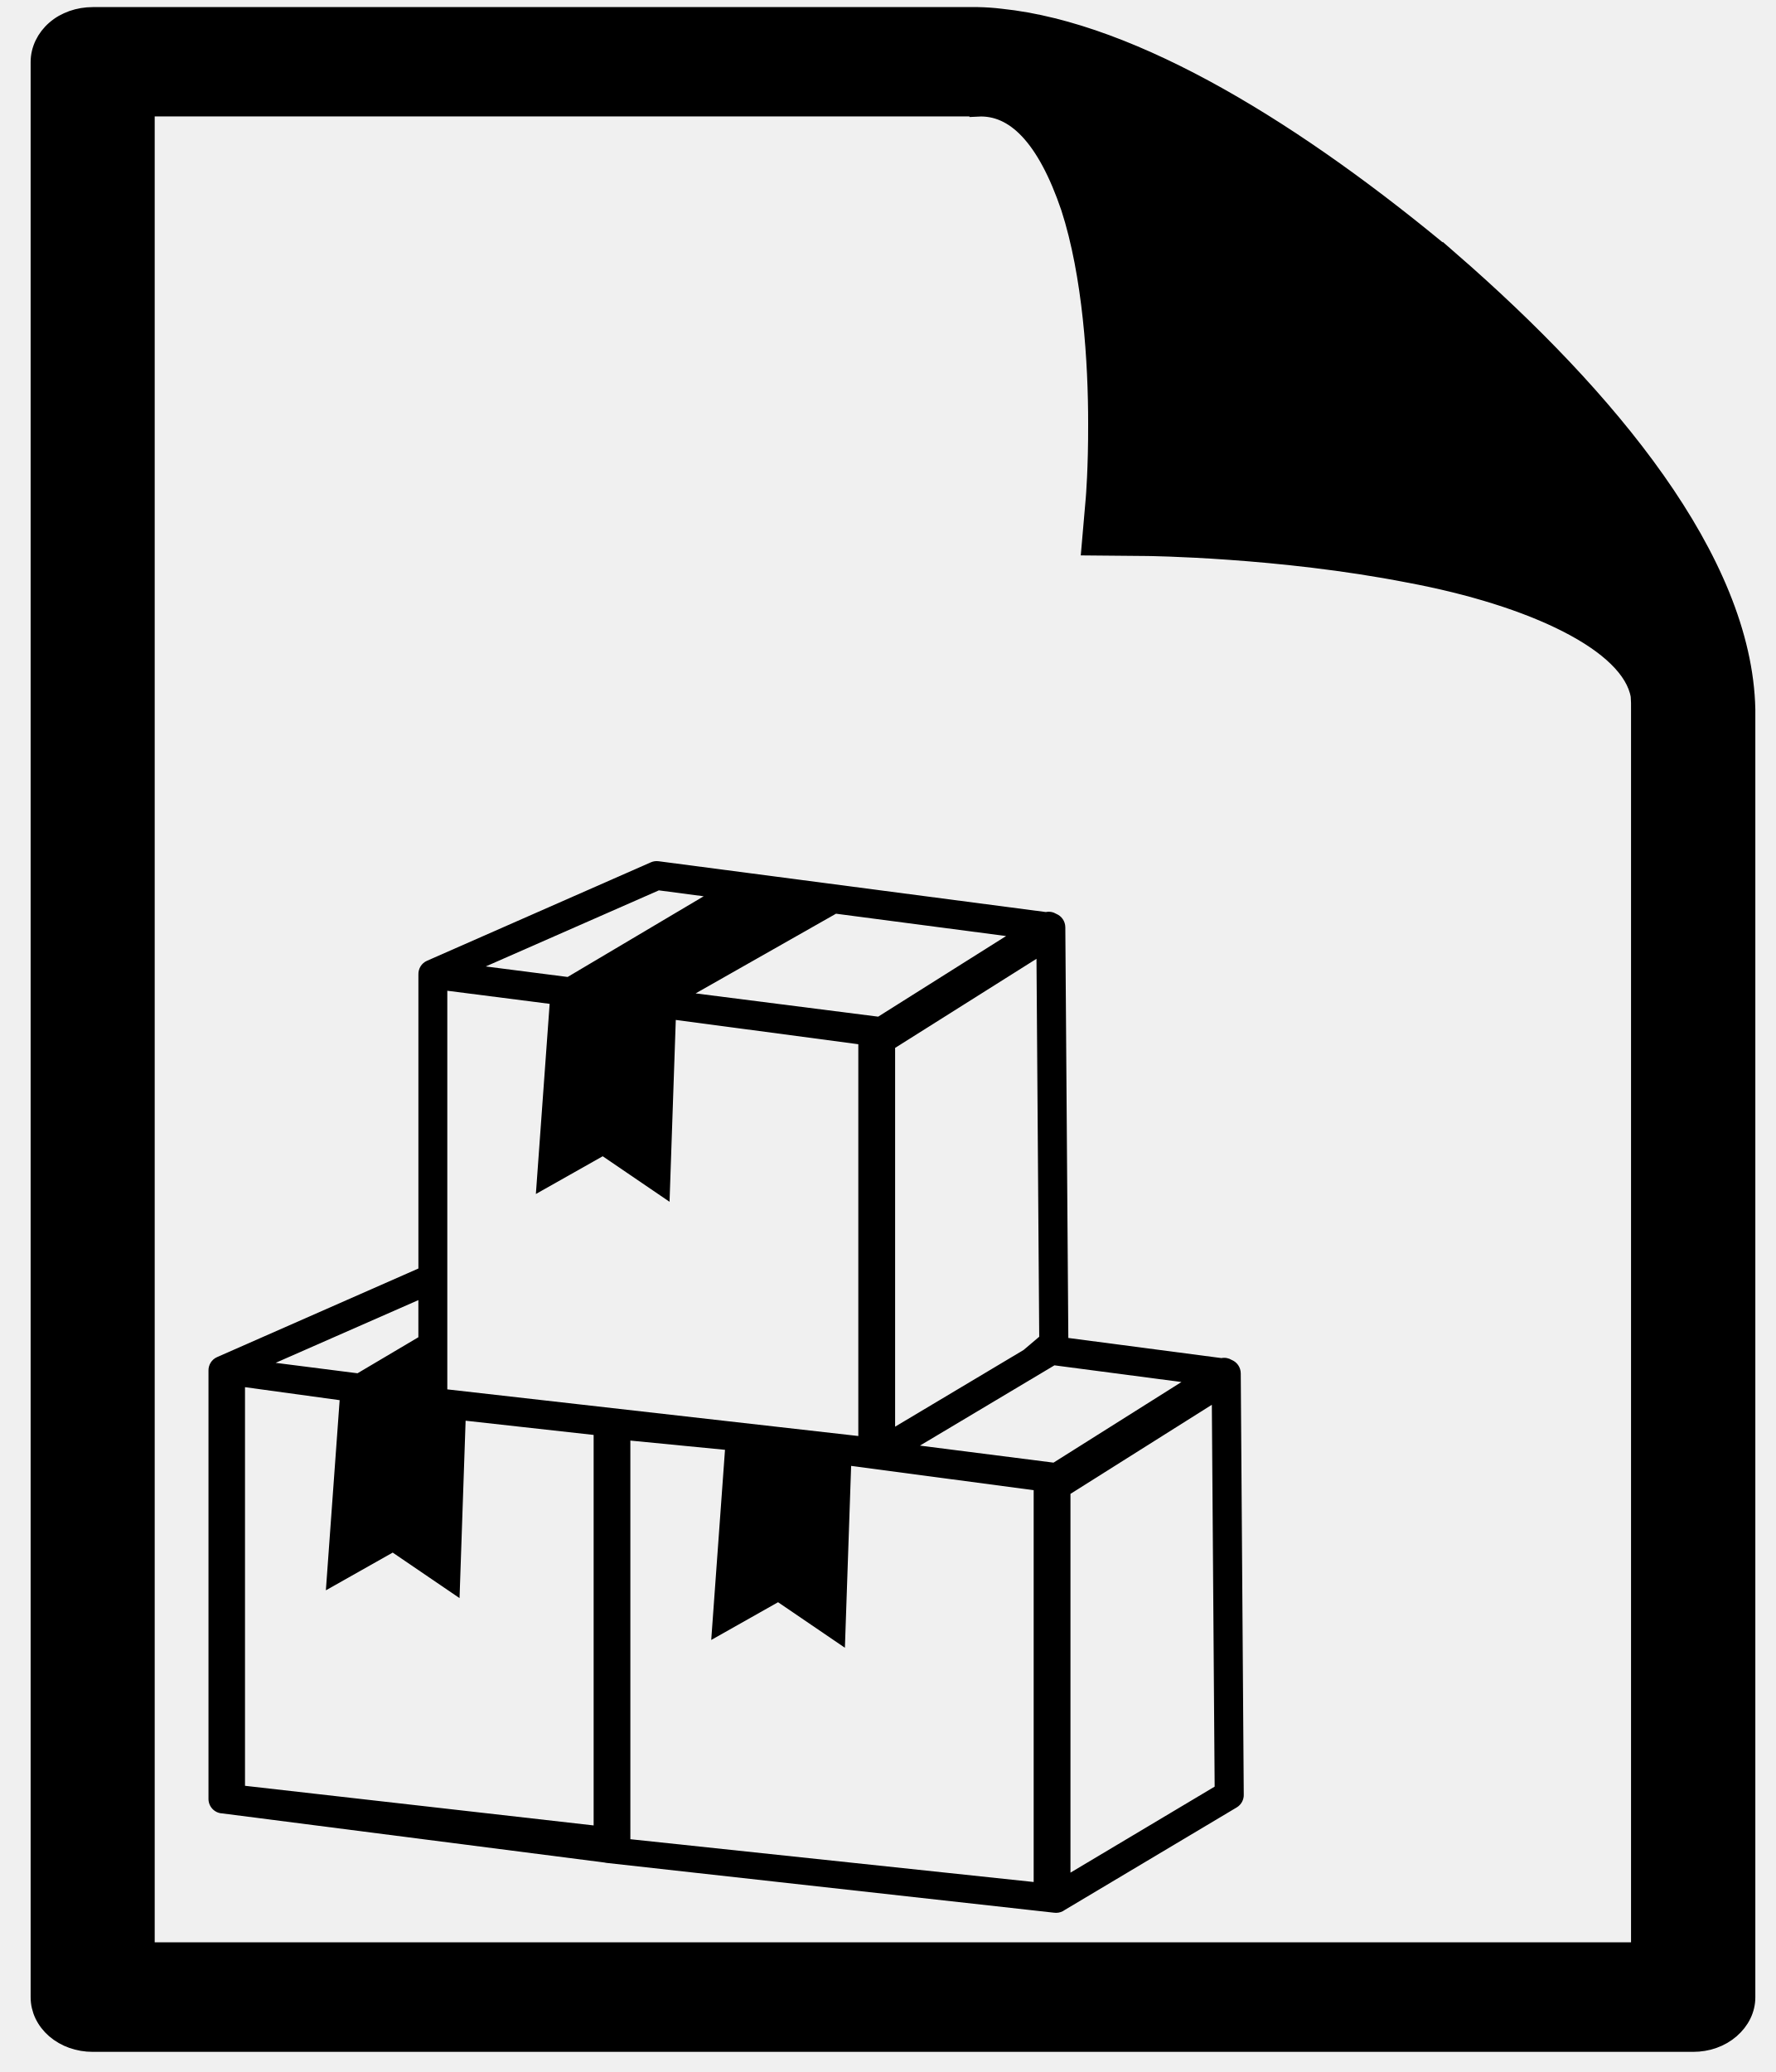
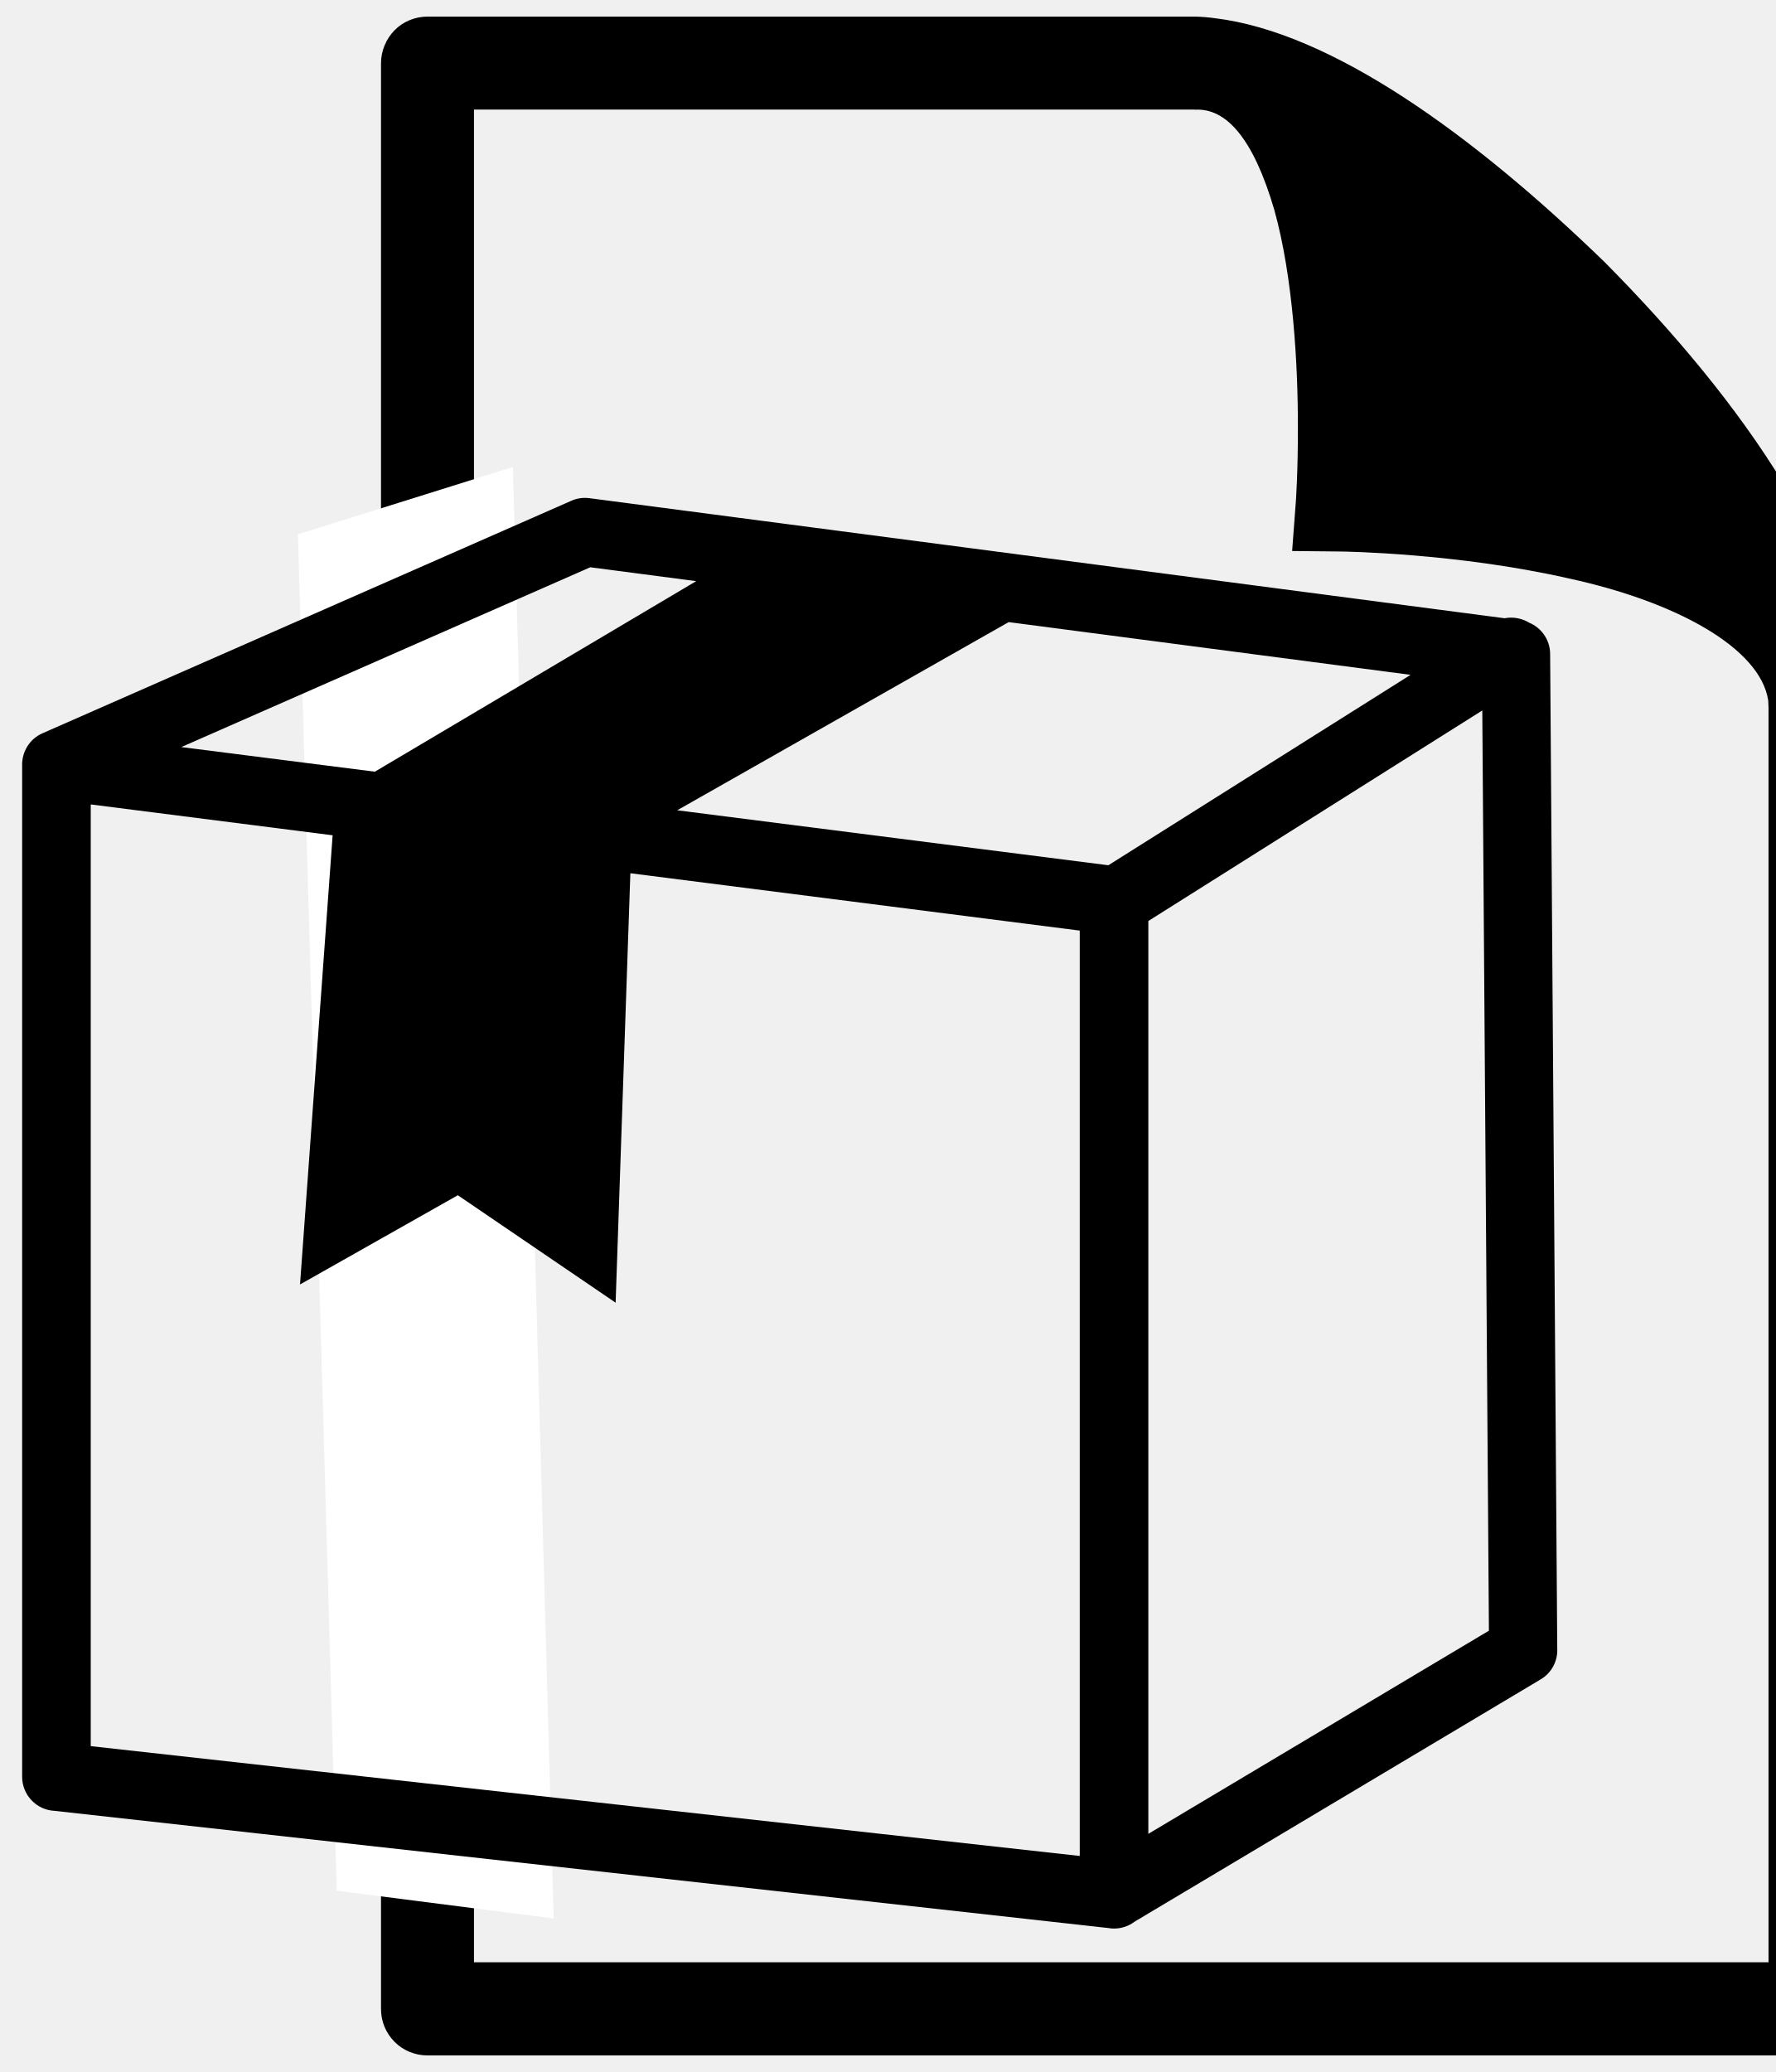
- <svg xmlns="http://www.w3.org/2000/svg" width="105.29" height="122.88" xml:space="preserve" version="1.1">
+ <svg xmlns="http://www.w3.org/2000/svg" version="1.1" id="Layer_1" x="0px" y="0px" viewBox="0 0 105.29 122.88" style="enable-background:new 0 0 105.29 122.88" xml:space="preserve">
+   <style type="text/css">.st0{fill-rule:evenodd;clip-rule:evenodd;}</style>
  <g>
-     <path stroke="#000" id="svg_6" d="m86.064,15.439c-9.015,-7.551 -18.737,-13.599 -26.713,-14.424c-0.434,-0.053 -0.884,-0.085 -1.359,-0.094l-52.491,0c-0.837,0 -1.664,0.281 -2.254,0.802c-0.584,0.508 -0.93,1.221 -0.93,1.948l0,114.777c0,0.722 0.326,1.413 0.93,1.939c0.605,0.517 1.401,0.798 2.254,0.798l94.922,0c0.837,0 1.639,-0.276 2.243,-0.798c0.605,-0.522 0.941,-1.212 0.941,-1.939l0,-76.377c-0.186,-8.866 -8.239,-18.534 -17.543,-26.633l-0,0zm11.165,100.25l-88.554,0l0,-109.285l49.322,0l0,0.009c2.15,-0.111 4.006,1.721 5.427,5.91c1.292,3.989 1.618,9.191 1.613,12.797c0.01,2.643 -0.14,4.417 -0.14,4.417l-0.253,2.906l3.391,0.031c0.016,0 7.836,0.08 15.507,1.582c7.371,1.373 13.134,4.11 13.672,7.208c0.021,0.276 0.026,0.553 0.021,0.811l0,73.613l-0.005,0l0,0z" fill="#000000" />
-     <g id="svg_1" stroke="null">
-       <g id="svg_2" stroke="null">
-         <path id="svg_3" d="m27.615,84.255l-0.36,10.521l-3.964,-2.7l-3.964,2.238l0.817,-11.277l-5.613,-0.771l0,23.641l20.677,2.35l0,-23.159l-7.593,-0.843l0,0l-0,-0zm34.421,-30.168c0.213,-0.041 0.431,0 0.614,0.112c0.31,0.127 0.528,0.431 0.533,0.792l0.178,24.357l9.08,1.193l0,0c0.213,-0.041 0.431,0 0.614,0.112c0.31,0.127 0.528,0.431 0.533,0.792l0.178,24.966c0.015,0.305 -0.137,0.609 -0.416,0.777l-10.196,6.08c-0.142,0.107 -0.325,0.173 -0.518,0.173c-0.046,0 -0.096,-0.005 -0.137,-0.01l-26.458,-2.944c-0.066,-0.005 -0.127,-0.015 -0.188,-0.03l-22.671,-2.913c-0.457,-0.02 -0.817,-0.401 -0.817,-0.858l0,-25.392l0,0c-0.01,-0.34 0.183,-0.67 0.513,-0.812l11.937,-5.253l0,-17.439l0,0c-0.01,-0.34 0.183,-0.67 0.513,-0.812l13.272,-5.837l0,0c0.137,-0.061 0.294,-0.086 0.457,-0.066l22.981,3.015l0,0l0,0zm0.502,26.884l-7.978,4.761l7.923,1.01l7.588,-4.781l-7.532,-0.99l0,0zm-37.725,-1.665l0,-2.203l-8.466,3.72l4.857,0.619l3.609,-2.137l0,0l0,-0zm28.275,-17.16l0,22.463l7.618,-4.547l0.929,-0.787l-0.162,-22.413l-8.384,5.283l0,0l0,0l-0,-0zm-2.182,23.017l0,-23.235l-10.826,-1.441l-0.37,10.785l-3.964,-2.7l-3.964,2.238l0.817,-11.277l-6.07,-0.777l0,23.641l24.377,2.766l0,0l0,0l0,0zm-1.325,-30.975l-8.324,4.725l10.826,1.38l7.588,-4.781l-10.09,-1.325l0,0l0,0l-0,0zm-15.916,3.751l8.07,-4.786l-2.659,-0.35l-10.267,4.512l4.857,0.624l0,0zm29.823,30.655l0,22.463l8.552,-5.101l-0.167,-22.646l-8.384,5.283l0,0l0,0zm-2.182,23.017l0,-23.235l-10.826,-1.441l-0.37,10.785l-3.964,-2.7l-3.964,2.238l0.817,-11.277l-5.613,-0.548l0,23.641l23.92,2.538l0,0l0,0l-0,0z" stroke="null" />
+     <path id="svg_4" d="m95.206,15.581c-7.816,-7.591 -16.245,-13.673 -23.16,-14.502c-0.376,-0.054 -0.766,-0.085 -1.179,-0.094l-45.509,0c-0.726,0 -1.443,0.282 -1.954,0.807c-0.506,0.511 -0.807,1.228 -0.807,1.958l0,115.396c0,0.726 0.282,1.421 0.807,1.949c0.524,0.52 1.214,0.802 1.954,0.802l82.296,0c0.726,0 1.421,-0.278 1.945,-0.802c0.524,-0.524 0.816,-1.219 0.816,-1.949l0,-76.789c-0.161,-8.914 -7.143,-18.634 -15.21,-26.776zm9.68,100.791l-76.775,0l0,-109.875l42.762,0l0,0.009c1.864,-0.112 3.473,1.73 4.705,5.942c1.12,4.011 1.403,9.241 1.398,12.866c0.009,2.657 -0.121,4.441 -0.121,4.441l-0.22,2.922l2.94,0.031c0.013,0 6.794,0.081 13.444,1.591c6.39,1.38 11.387,4.132 11.853,7.246c0.018,0.278 0.022,0.556 0.018,0.816l0,74.01l-0.004,0z" />
+     <path transform="rotate(-1.60917 25.2034 70.954)" stroke="#ffffff" id="svg_9" d="m19.275,31.871l11.858,-3.352l0,84.87l-11.814,-1.852l-0.044,-79.666z" fill="#ffffff" />
+     <g stroke="null">
+       <g stroke="null">
+         <path stroke="null" d="m89.24,36.665c0.496,-0.096 1.015,0 1.445,0.259c0.734,0.304 1.252,1.023 1.252,1.867l0.422,58.968c0.037,0.726 -0.319,1.445 -0.986,1.838l-24.082,14.368c-0.341,0.259 -0.763,0.408 -1.223,0.408c-0.111,0 -0.222,-0.007 -0.326,-0.03l-62.495,-6.95c-1.074,-0.044 -1.934,-0.934 -1.934,-2.023l0,-59.968l0,0c-0.022,-0.8 0.43,-1.578 1.215,-1.919l31.351,-13.782l0,0c0.326,-0.148 0.697,-0.207 1.082,-0.156l54.277,7.121l0,0zm-21.133,17.954l0,54.137l20.199,-12.048l-0.393,-54.574l-19.807,12.486l0,0zm-4.068,55.448l0,-54.878l-26.653,-3.401l-0.874,25.468l-9.359,-6.372l-9.359,5.291l1.934,-26.638l-14.346,-1.83l0,55.848l58.657,6.513l0,0zm-4.216,-73.172l-19.658,11.159l25.571,3.26l17.924,-11.293l-23.838,-3.127l0,0zm-37.59,8.87l19.058,-11.3l-6.284,-0.823l-24.253,10.663l11.478,1.46l0,0z" />
      </g>
    </g>
  </g>
</svg>
